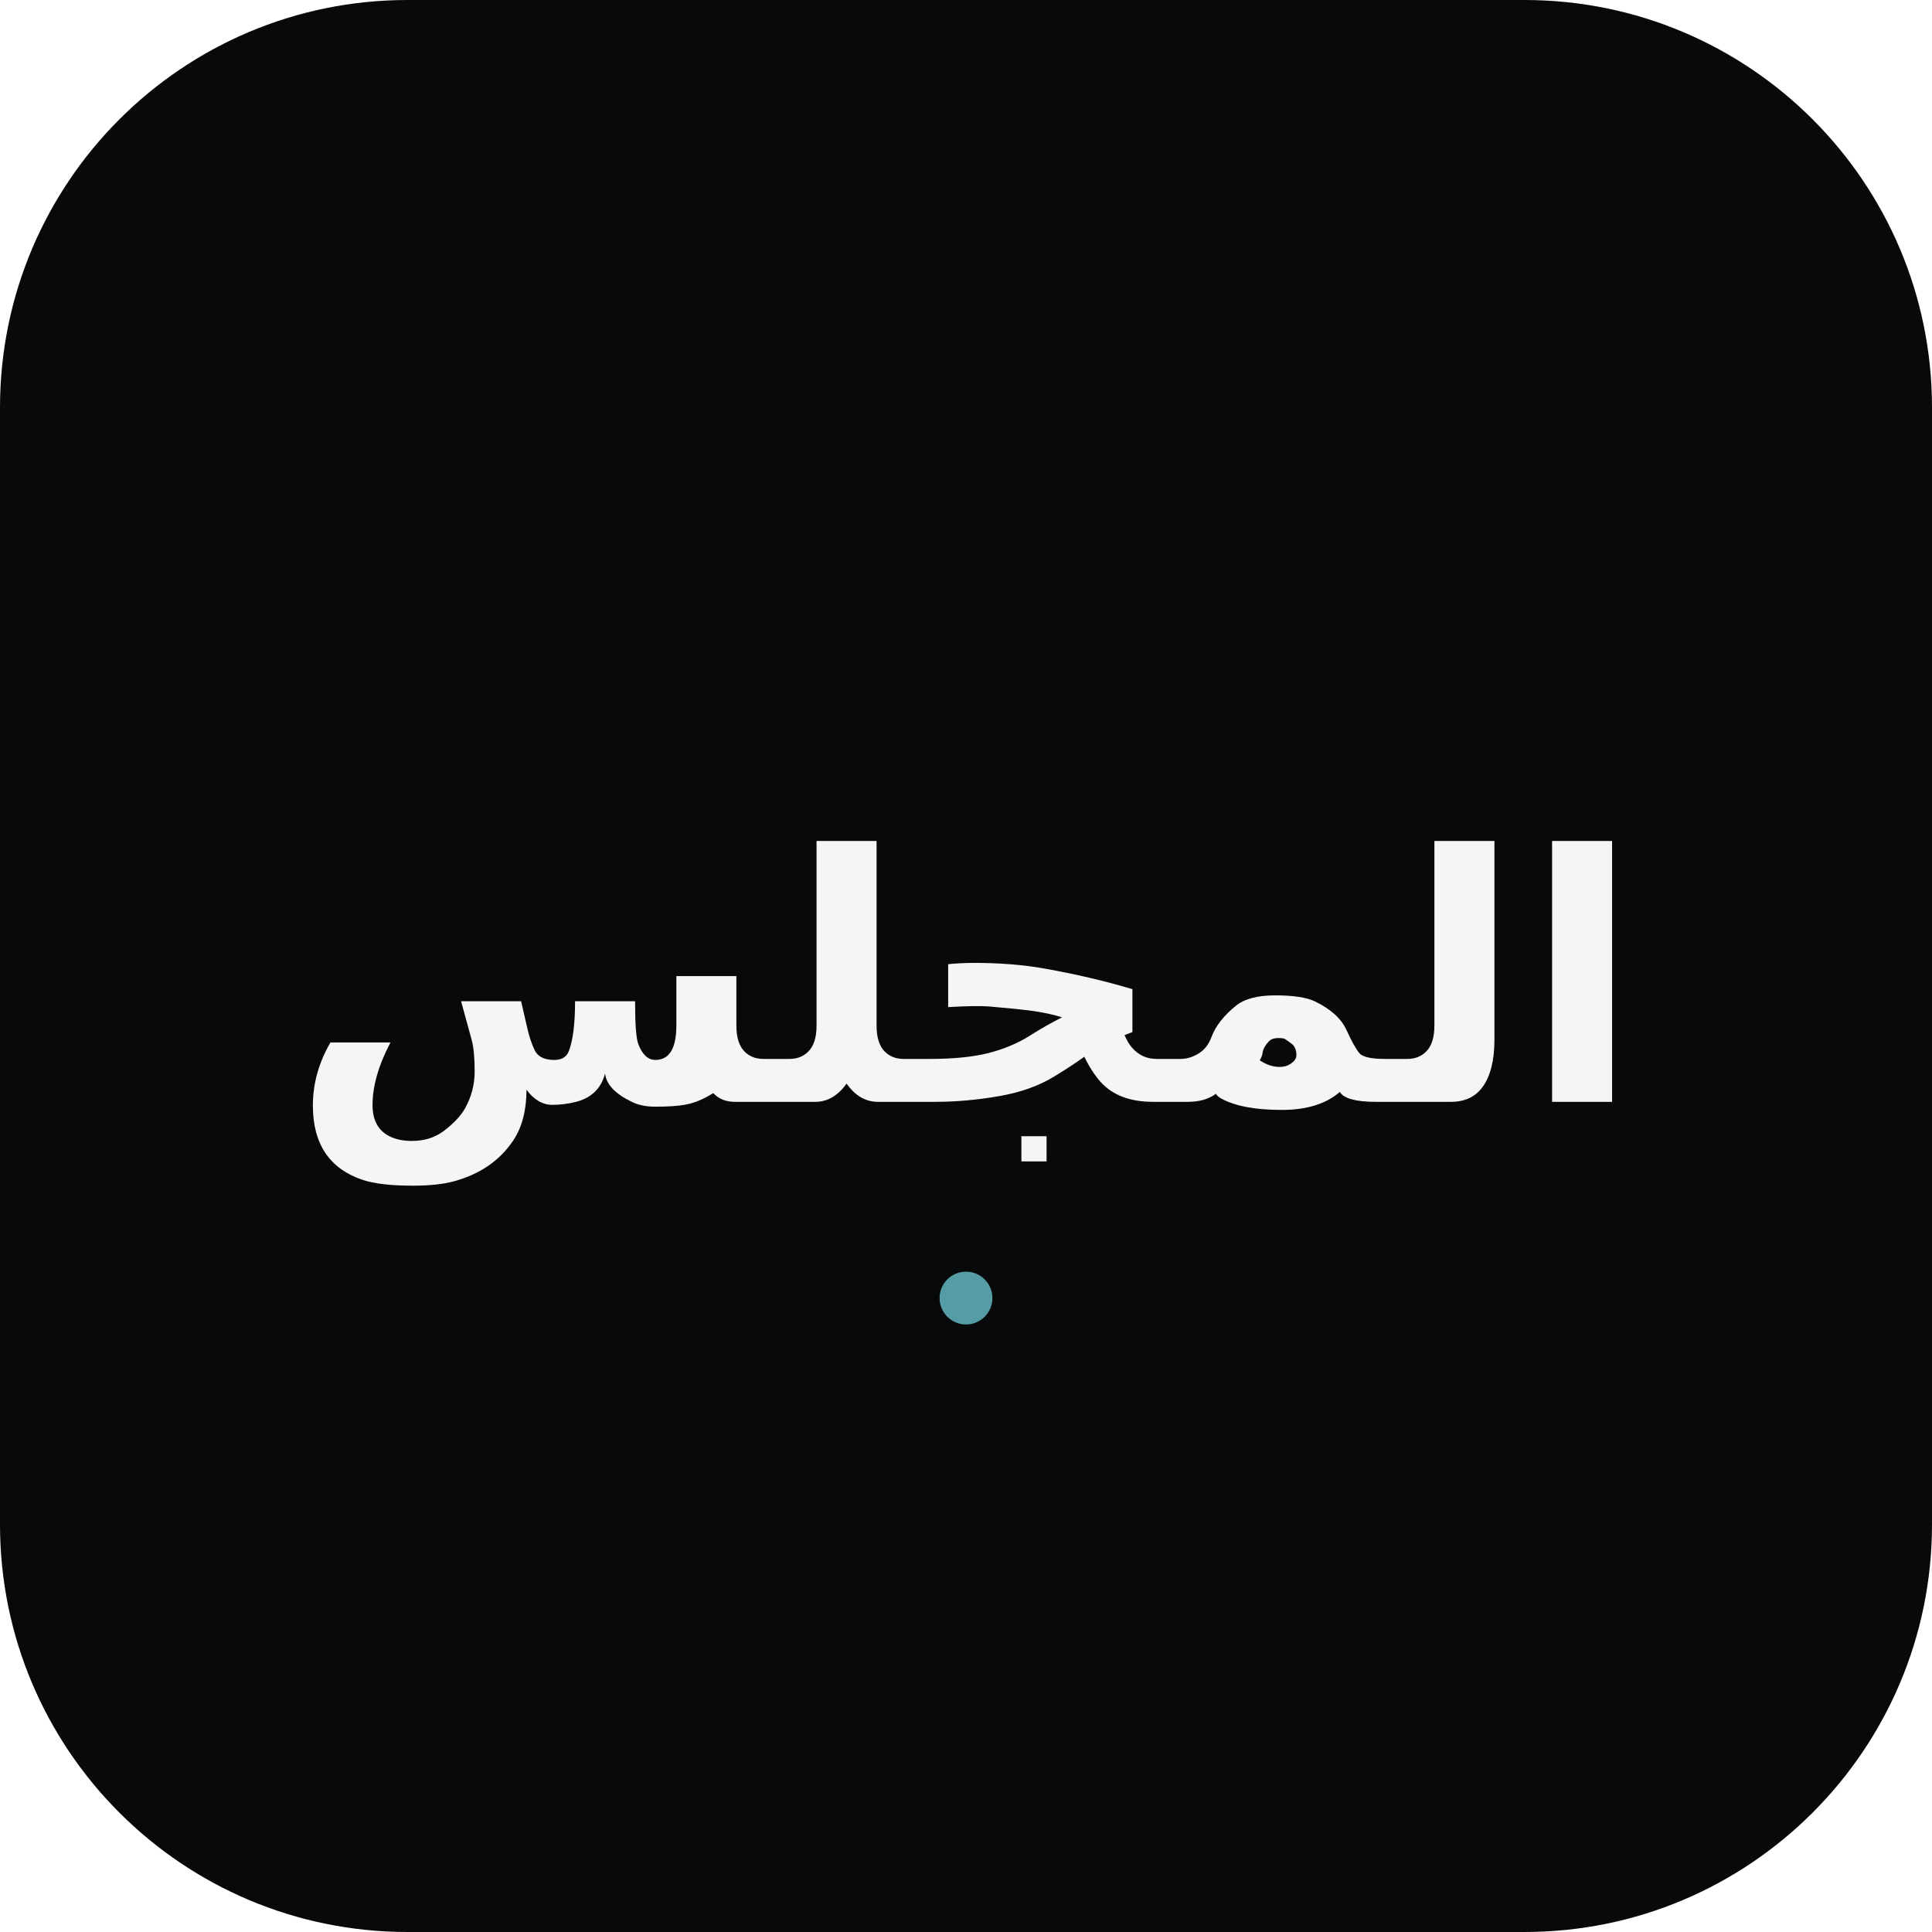
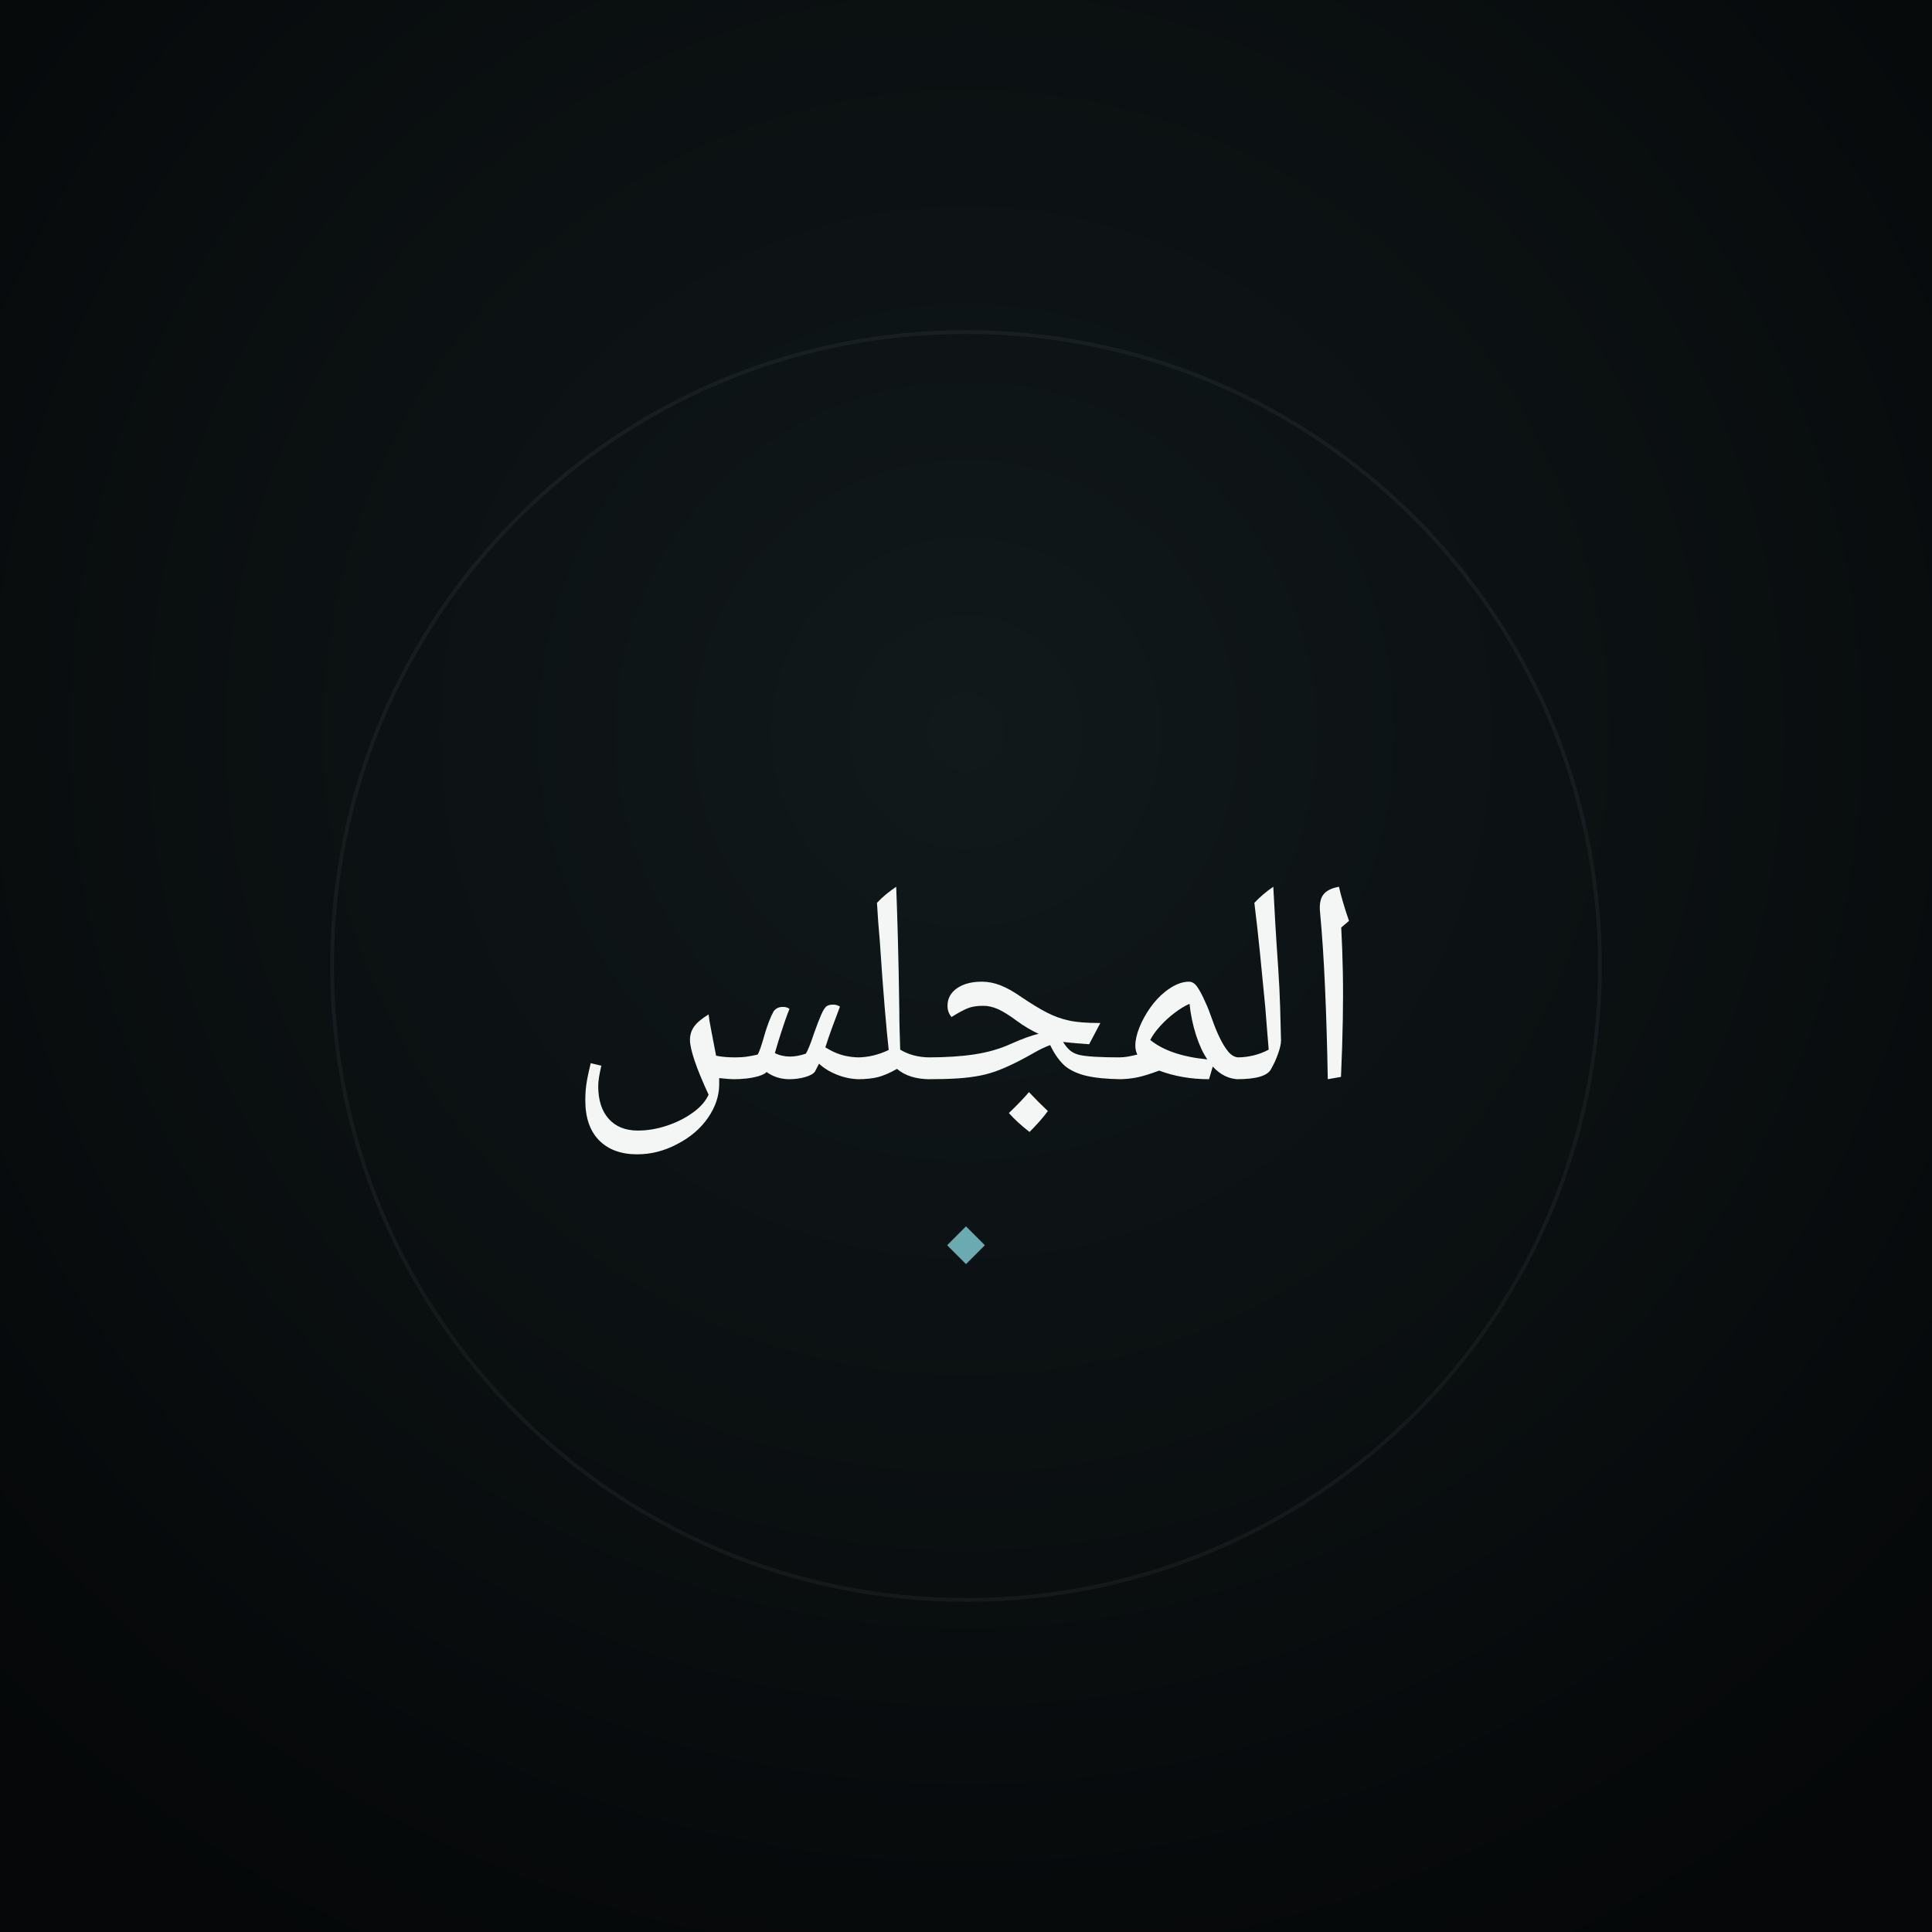
<svg xmlns="http://www.w3.org/2000/svg" viewBox="0 0 512 512">
-   <rect width="512" height="512" rx="108" fill="#07090a" />
-   <text x="256" y="292" text-anchor="middle" direction="rtl" unicode-bidi="bidi-override" fill="#f4f5f5" font-family="DejaVu Sans, Arial, sans-serif" font-size="91" font-weight="600">المجلس</text>
-   <circle cx="256" cy="344" r="7" fill="#559ca4" />
+   <defs>
+     <radialGradient id="bg" cx="50%" cy="38%" r="72%">
+       <stop offset="0" stop-color="#11191b" />
+       <stop offset="1" stop-color="#050708" />
+     </radialGradient>
+     <linearGradient id="accent" x1="0" x2="1">
+       <stop offset="0" stop-color="#559ca4" stop-opacity="0" />
+       <stop offset="0.5" stop-color="#6baab1" />
+       <stop offset="1" stop-color="#559ca4" stop-opacity="0" />
+     </linearGradient>
+   </defs>
+   <rect width="512" height="512" fill="url(#bg)" />
+   <circle cx="256" cy="256" r="168" fill="none" stroke="#6b7b7f" stroke-opacity="0.11" stroke-width="1" />
+   <text x="256" y="286" text-anchor="middle" direction="rtl" unicode-bidi="bidi-override" fill="#f4f5f5" font-family="Amiri, Noto Naskh Arabic, serif" font-size="76" font-weight="400">المجلس</text>
+   <g transform="translate(256 330)" fill="none" stroke="url(#accent)" stroke-width="1.5">
+     <path d="M-62 0H-10M10 0H62" />
+     <path d="M0-5L5 0 0 5-5 0Z" fill="#6baab1" stroke="none" />
+   </g>
</svg>
